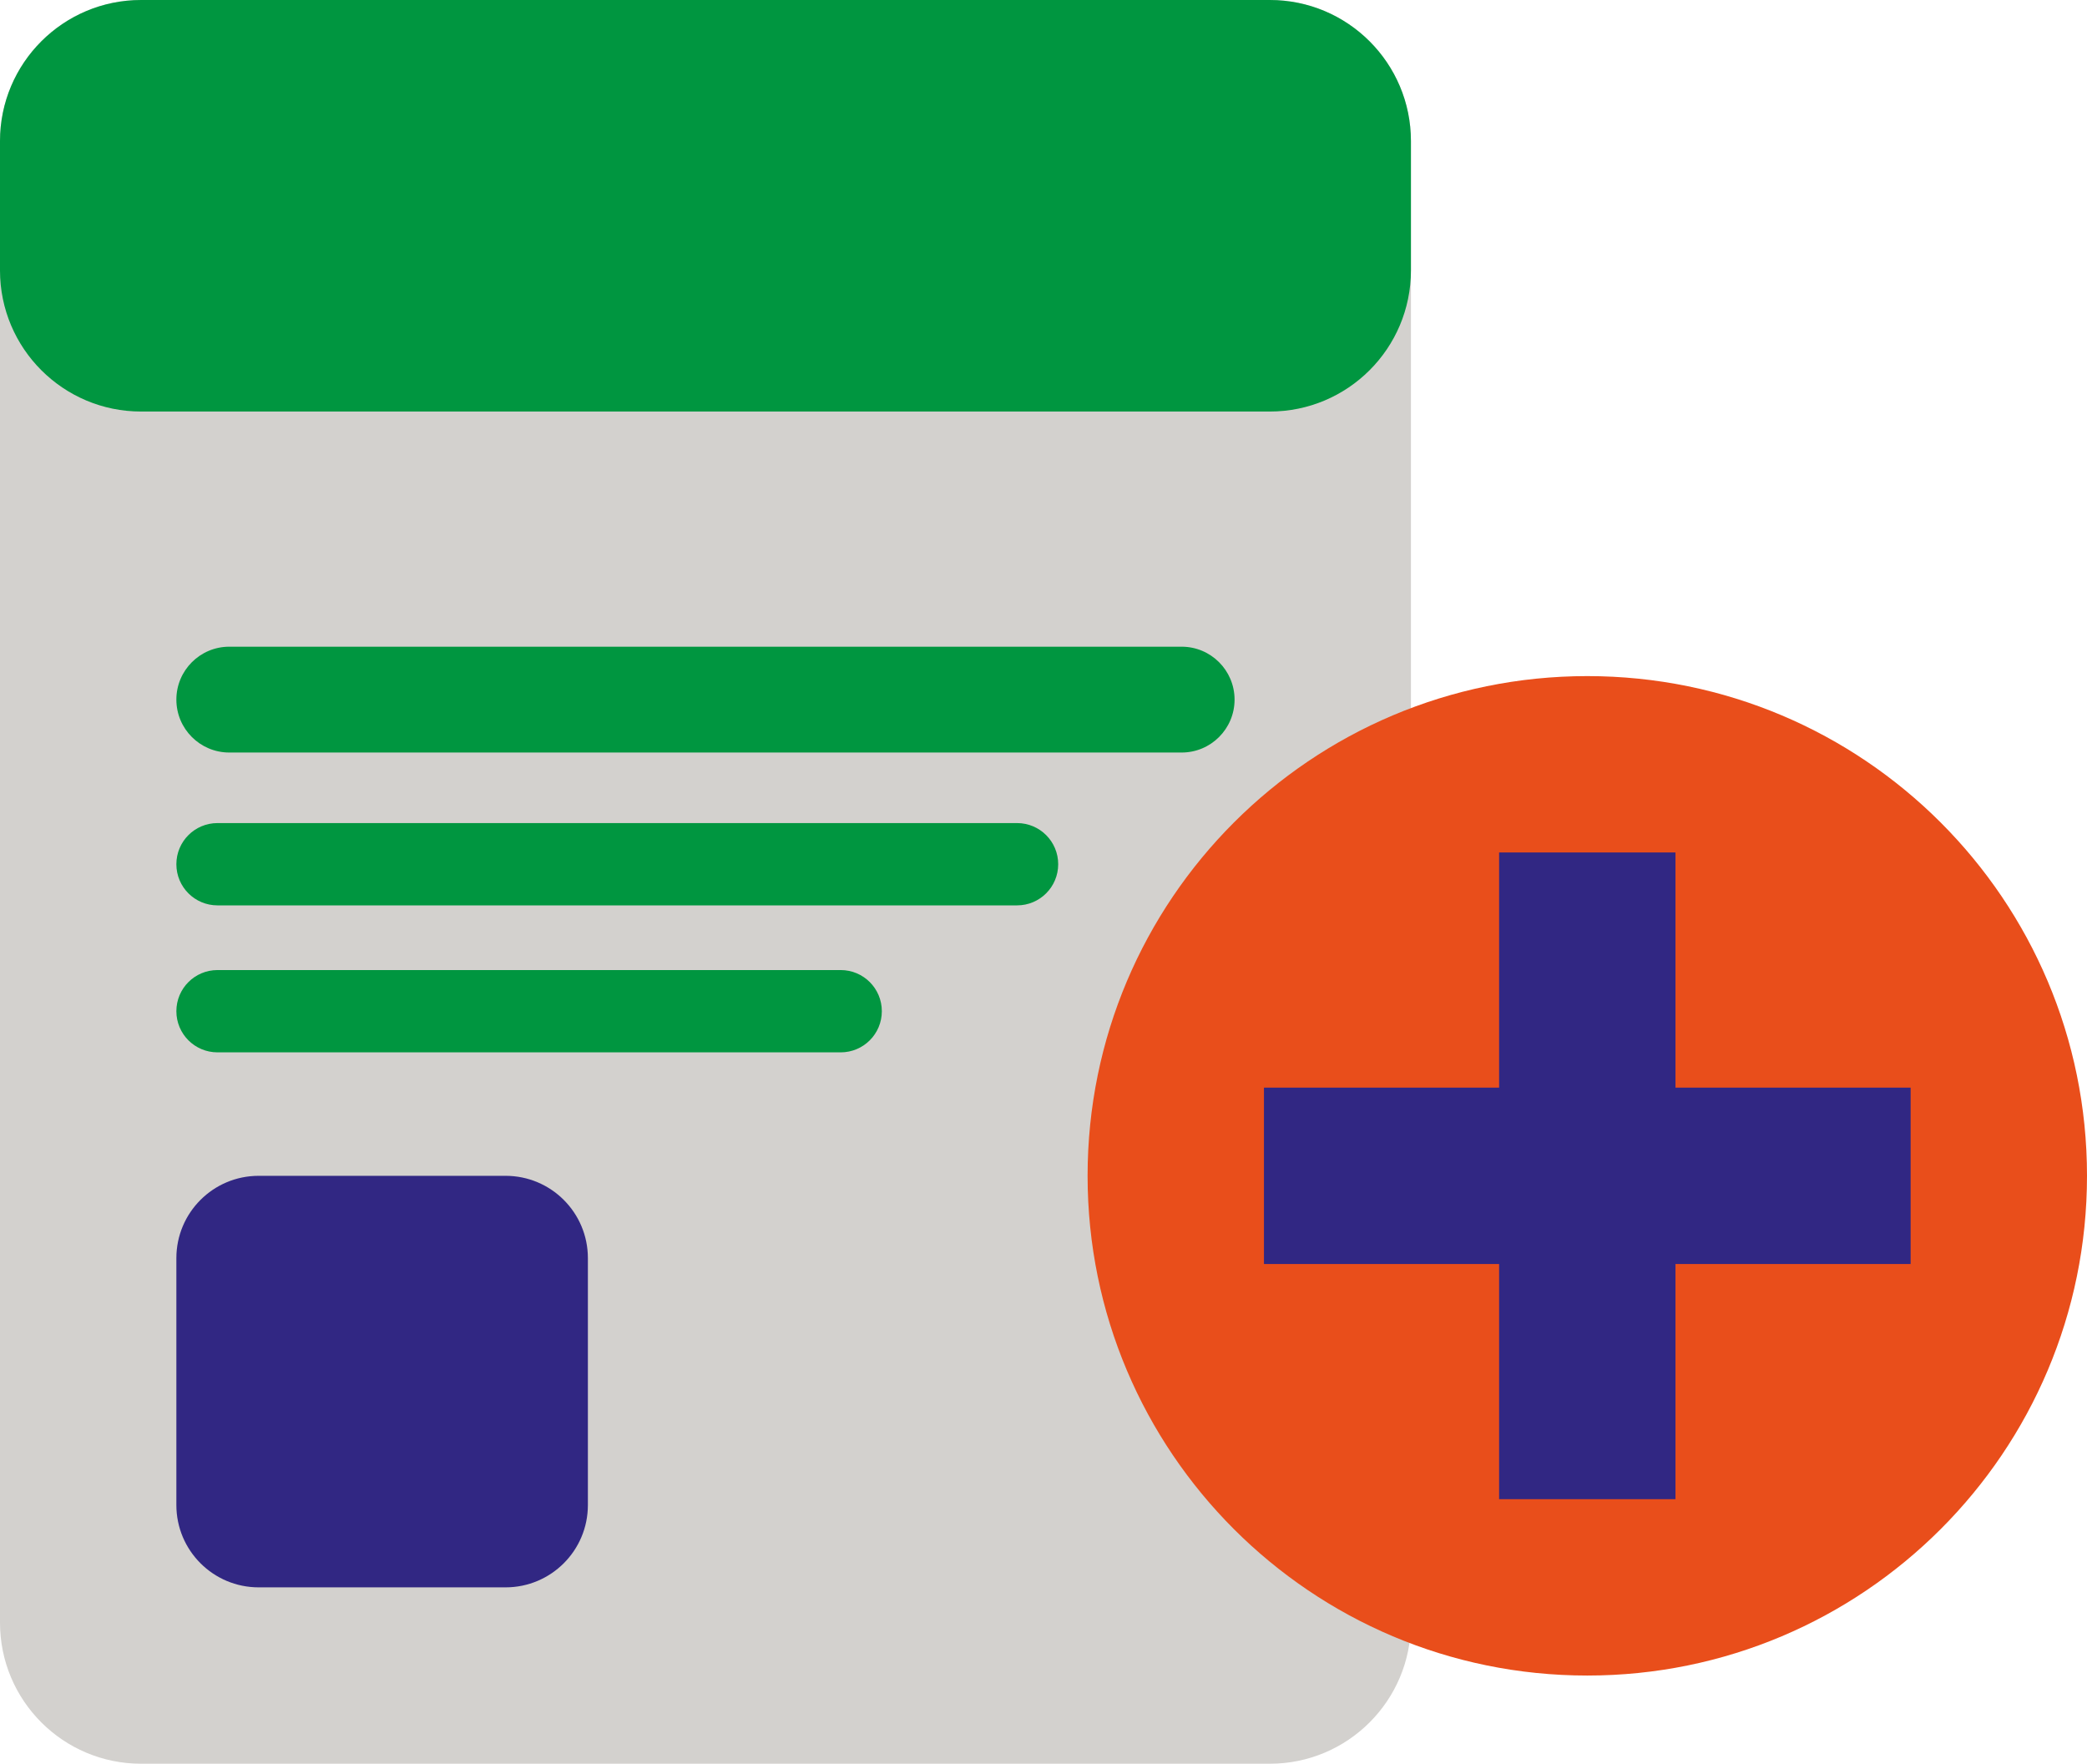
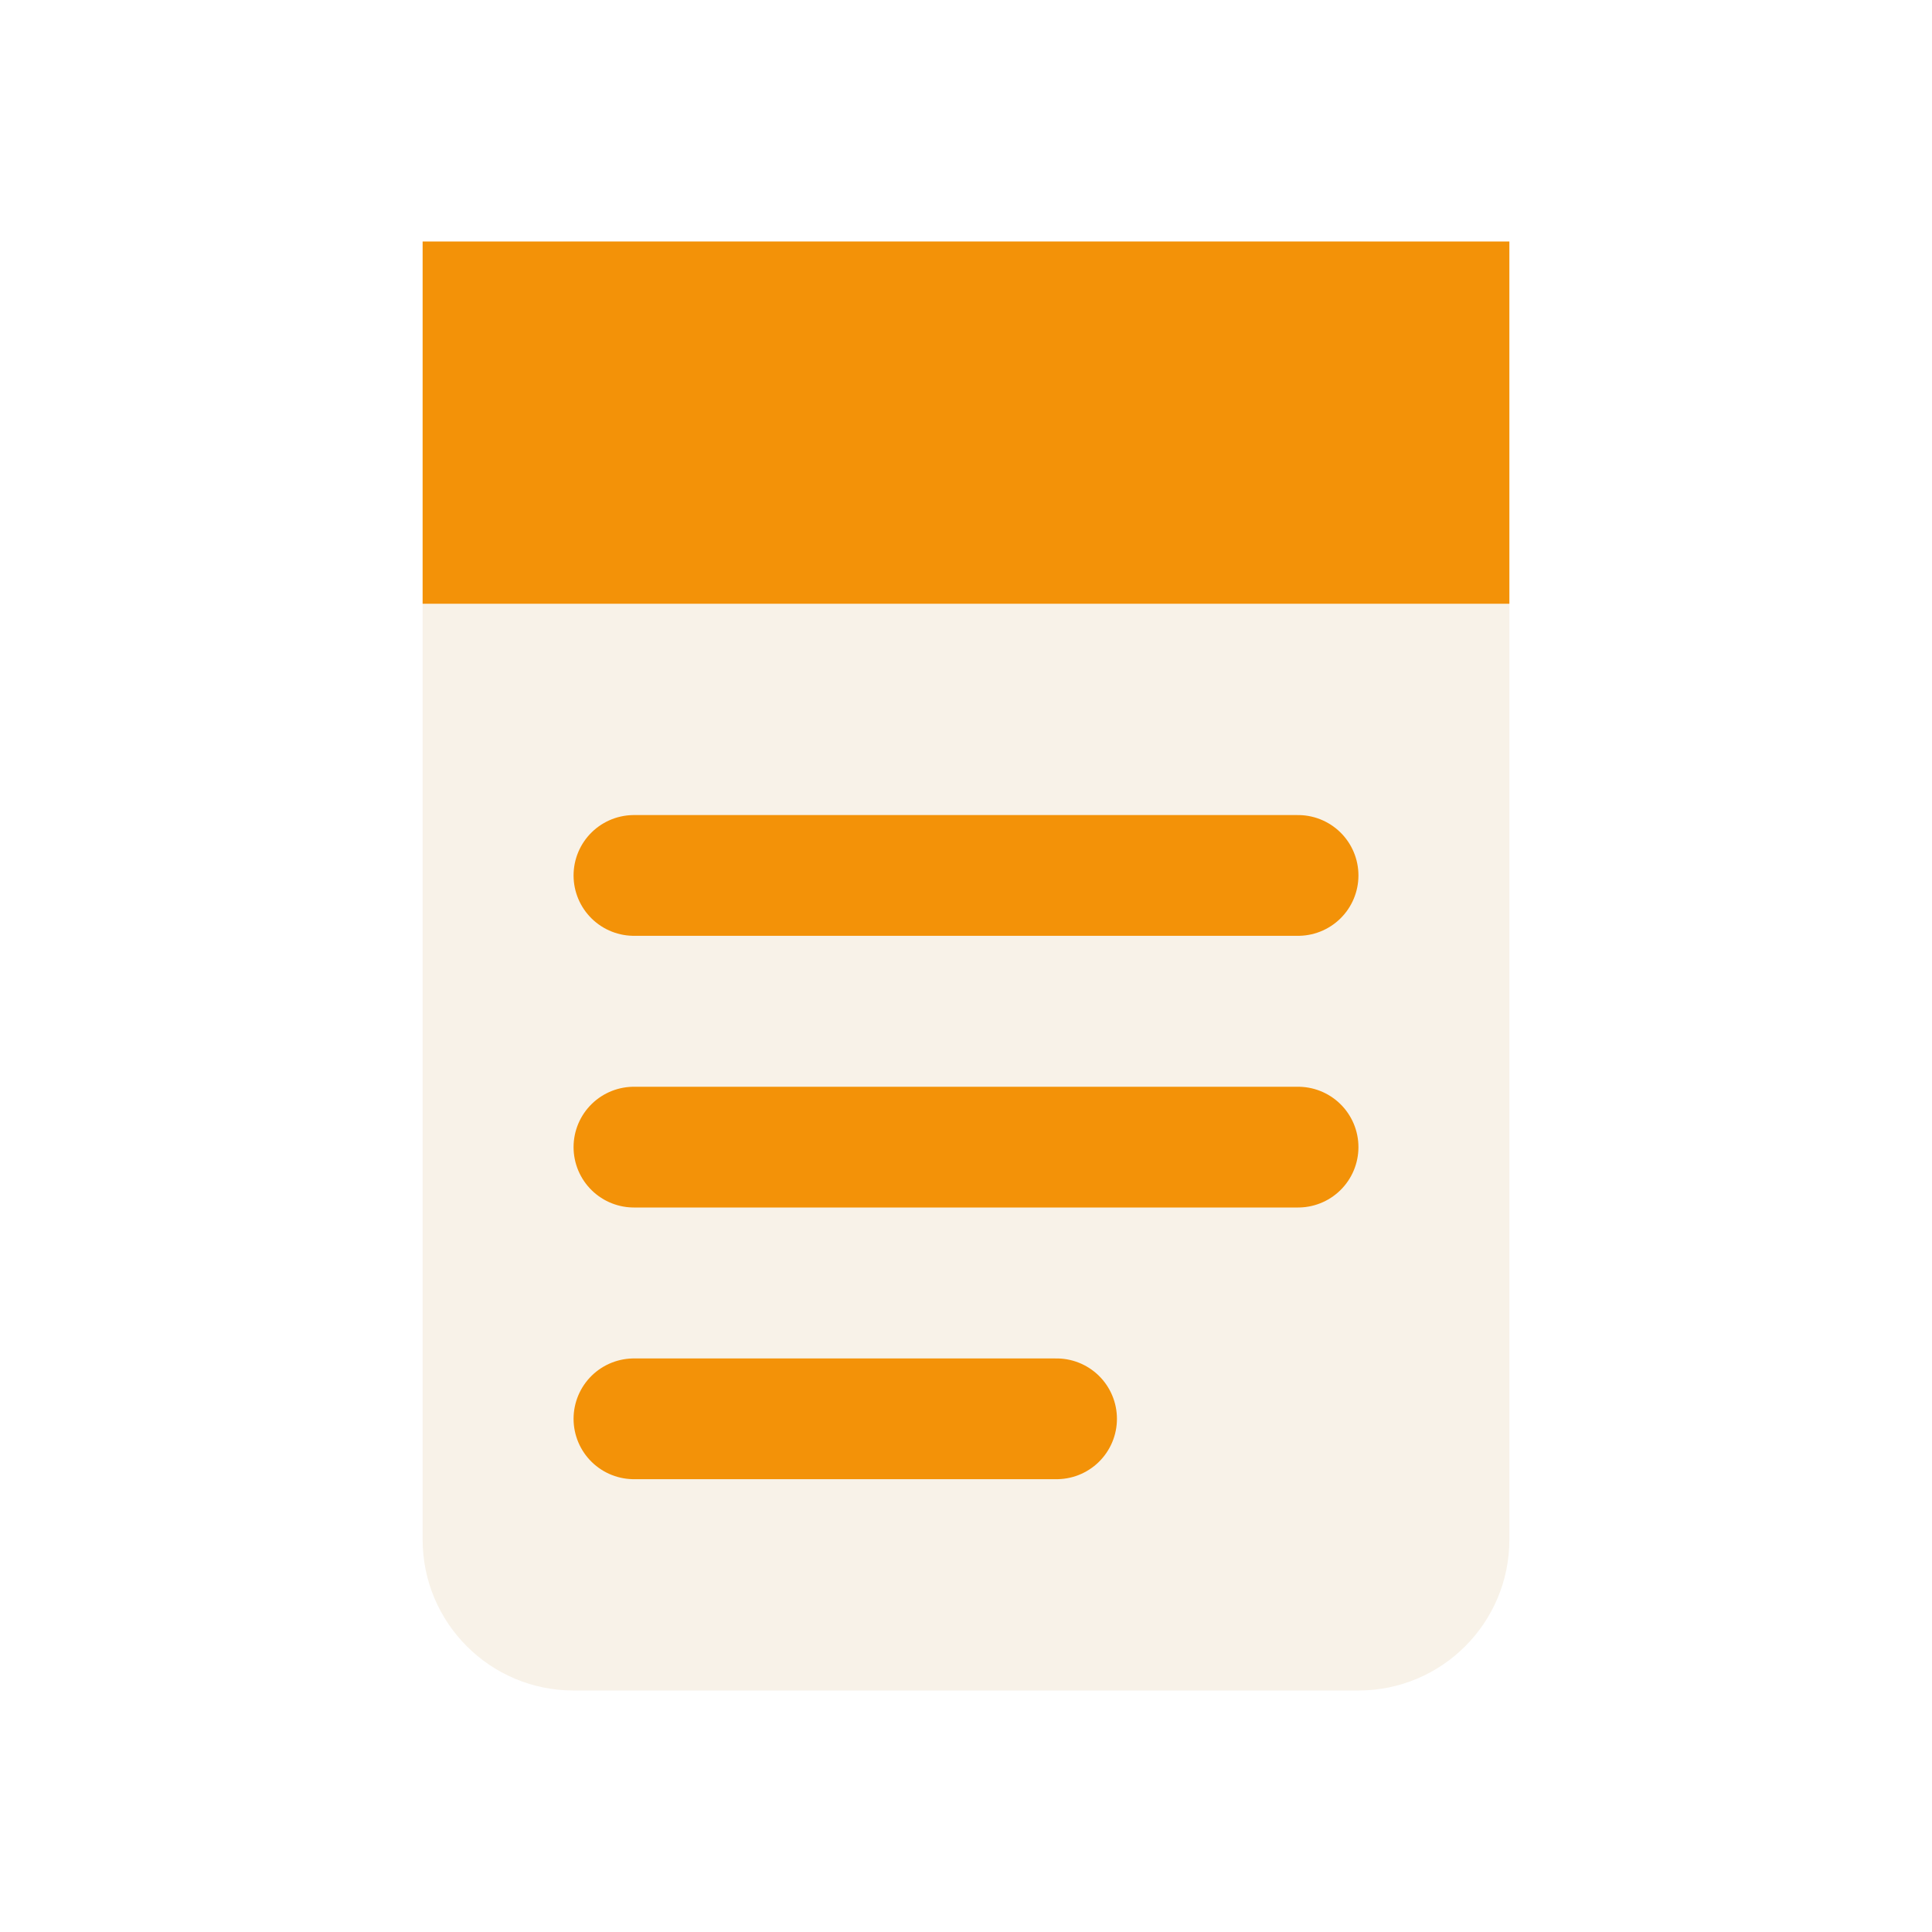
- <svg xmlns="http://www.w3.org/2000/svg" data-bbox="0 0 355 300" viewBox="0 0 355 300" data-type="ugc">
-   <g>
-     <path fill="#d3d1ce" d="M240 24v252c0 13.255-10.745 24-24 24H24c-13.255 0-24-10.745-24-24V24C0 10.745 10.745 0 24 0h192c13.255 0 24 10.745 24 24" />
-     <path fill="#009640" d="M240 24v22c0 13.255-10.745 24-24 24H24C10.745 70 0 59.255 0 46V24C0 10.745 10.745 0 24 0h192c13.255 0 24 10.745 24 24" />
-     <path d="M39 110h162a9 9 0 0 1 0 18H39a9 9 0 0 1 0-18" fill="#009640" />
-     <path d="M37 140h136c3.87 0 7 3.13 7 7s-3.13 7-7 7H37c-3.87 0-7-3.13-7-7s3.13-7 7-7" fill="#009640" />
-     <path d="M37 165h106c3.87 0 7 3.13 7 7s-3.13 7-7 7H37c-3.87 0-7-3.13-7-7s3.13-7 7-7" fill="#009640" />
-     <path fill="#312783" d="M100 214v42c0 7.732-6.268 14-14 14H44c-7.732 0-14-6.268-14-14v-42c0-7.732 6.268-14 14-14h42c7.732 0 14 6.268 14 14" />
-     <path d="m50 235 20 20 25-30" fill="none" />
-     <path fill="#e94e1b" d="M355 200c0 46.944-38.056 85-85 85s-85-38.056-85-85 38.056-85 85-85 85 38.056 85 85" />
-     <path fill="#312783" d="M285 145v110h-30V145z" />
-     <path fill="#312783" d="M325 185v30H215v-30z" />
-   </g>
+ <svg xmlns="http://www.w3.org/2000/svg" viewBox="0 0 64 64" role="img" aria-hidden="true">
+   <rect x="14" y="8" width="36" height="48" rx="5" fill="#F8F2E8" />
+   <path d="M14 8h36v12H14z" fill="#F39208" />
+   <path d="M21 29h22M21 38h22M21 47h14" stroke="#F39208" stroke-width="4" stroke-linecap="round" />
</svg>
